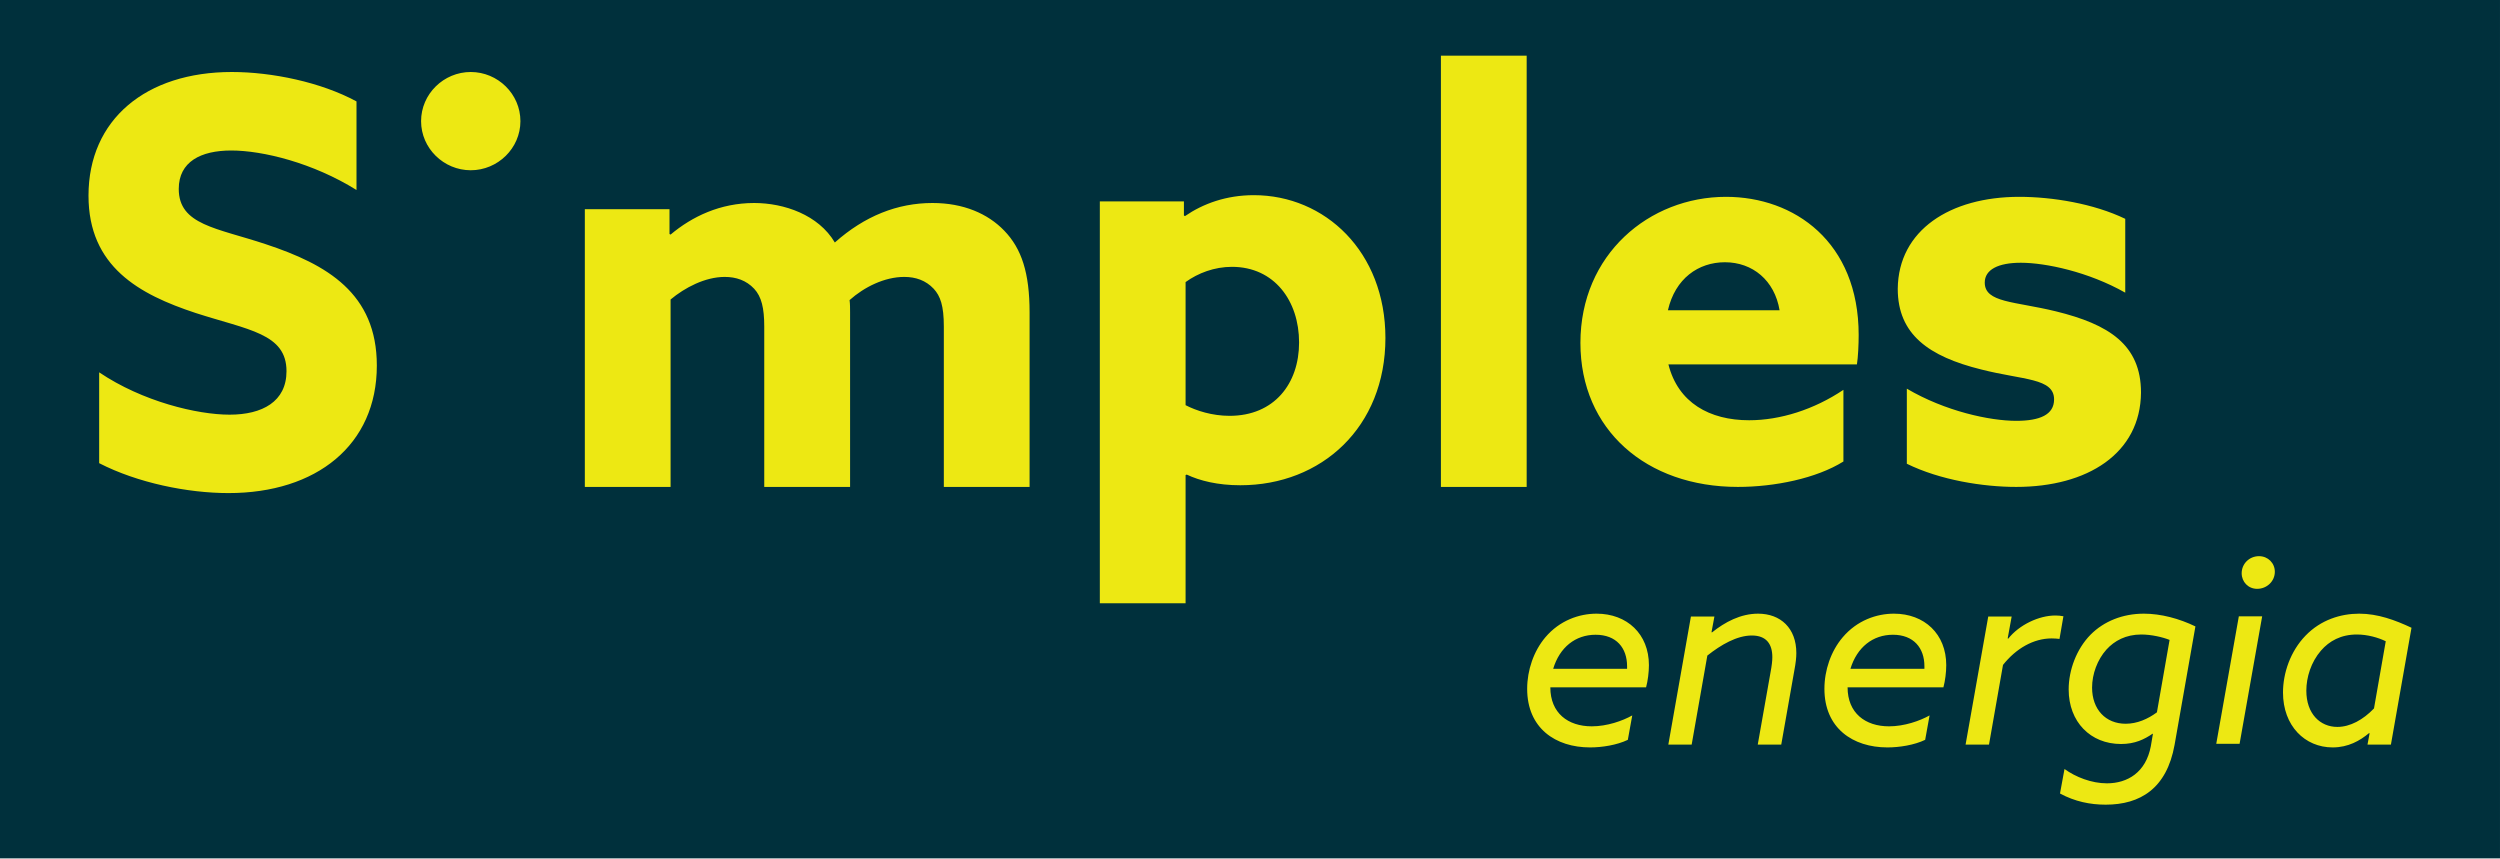
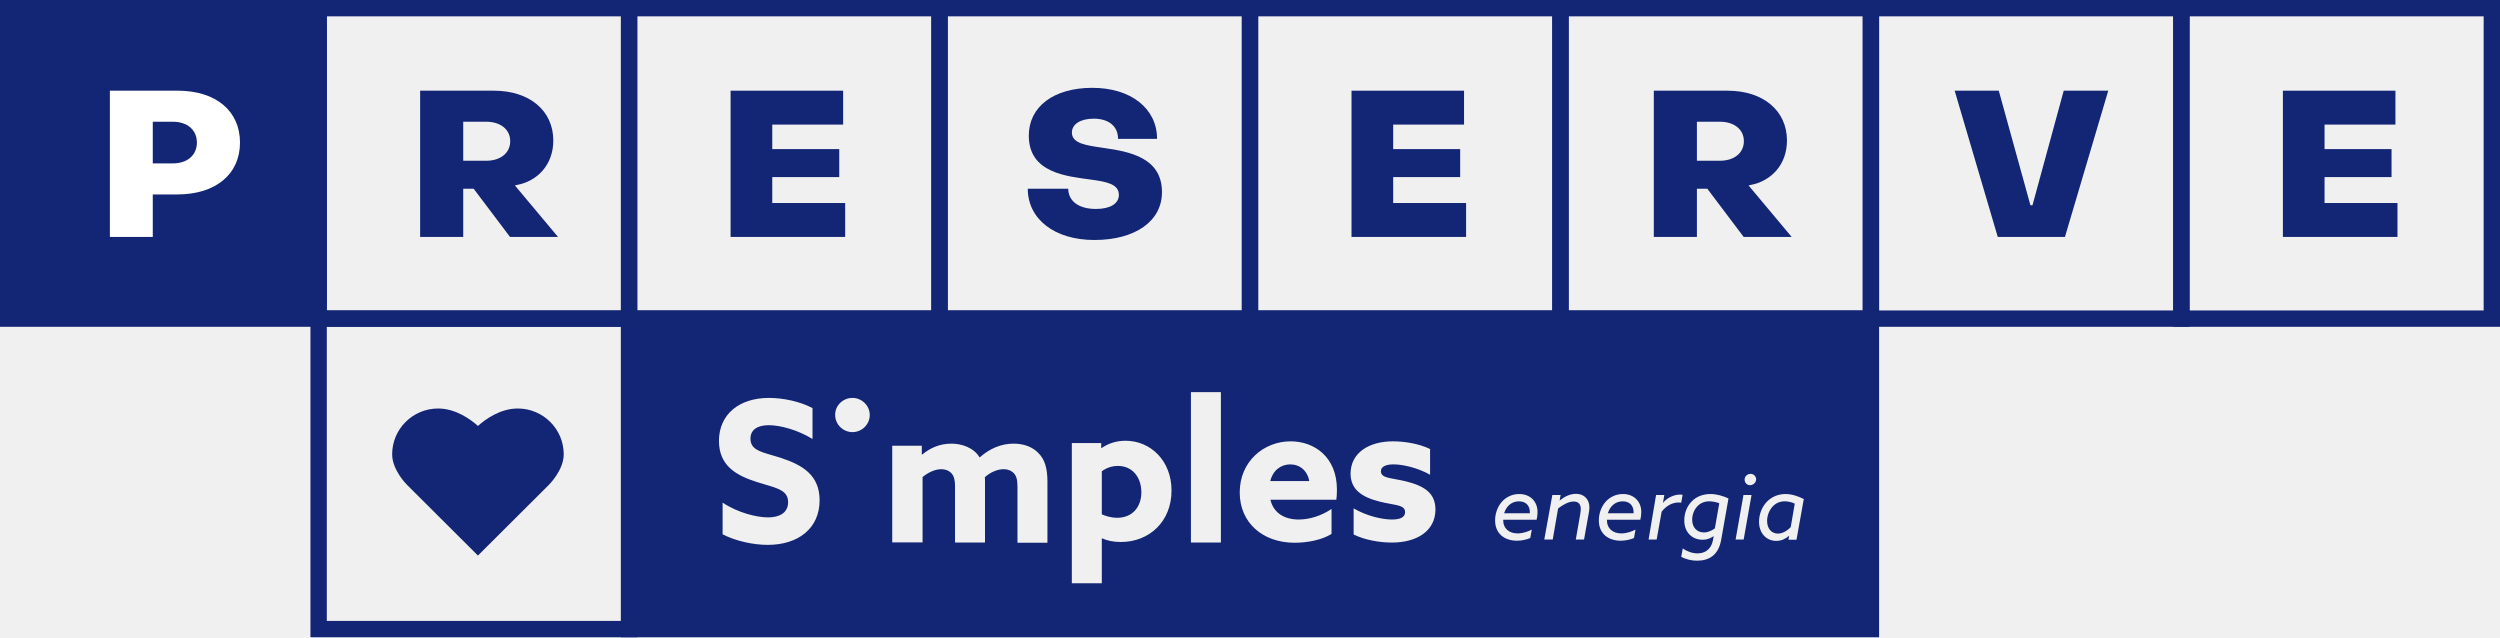
- <svg xmlns="http://www.w3.org/2000/svg" width="300" height="103" viewBox="0 0 300 103" fill-rule="evenodd" clip-rule="evenodd">
-   <path fill="#00303c" d="M0 0h299.999v103h-300z" />
-   <path d="M271.08 66.74c1.09 0 1.9.84 1.9 1.87 0 1.15-.96 2.05-2.12 2.05-1.08 0-1.86-.84-1.86-1.87 0-1.15.93-2.05 2.08-2.05m-2.42 7.22h2.8l-2.71 15.3h-2.8l2.71-15.3zm-82.28 6.3h8.87v-.31c0-2.19-1.28-3.78-3.78-3.78-2.41 0-4.31 1.5-5.09 4.09m-.34 2.22c0 3.09 2.12 4.68 4.97 4.68 1.84 0 3.68-.65 4.86-1.31-.05.29-.47 2.64-.53 2.93-1.31.63-3.09.91-4.53.91-4.15 0-7.55-2.31-7.55-7.03 0-2.24.78-4.52 2.18-6.18 1.72-2.03 4.06-2.84 6.15-2.84 3.66 0 6.28 2.44 6.28 6.18 0 .85-.13 1.88-.34 2.66h-11.49zm16.87-8.5h2.82l-.35 1.88.06.03c1.56-1.25 3.44-2.25 5.53-2.25 2.71 0 4.59 1.75 4.59 4.72 0 .53-.06 1.15-.25 2.15-.11.59-.63 3.54-1.56 8.84h-2.82c.92-5.19 1.43-8.08 1.53-8.65.16-.85.22-1.41.22-1.84 0-1.57-.71-2.6-2.46-2.6-1.78 0-3.69 1.1-5.34 2.41-.12.71-.75 4.27-1.88 10.68h-2.8l2.71-15.37zm19.14 6.28h8.88v-.31c0-2.19-1.29-3.78-3.78-3.78-2.41 0-4.31 1.5-5.1 4.09m-.34 2.22c0 3.09 2.13 4.68 4.97 4.68 1.84 0 3.69-.65 4.87-1.31-.05.29-.48 2.64-.53 2.93-1.31.63-3.09.91-4.53.91-4.15 0-7.56-2.31-7.56-7.03 0-2.24.78-4.52 2.19-6.18 1.72-2.03 4.06-2.84 6.15-2.84 3.66 0 6.28 2.44 6.28 6.18 0 .85-.13 1.88-.34 2.66h-11.5zm16.88-8.5h2.81l-.48 2.63c.04.01.06.03.07.03 1.31-1.66 3.68-2.78 5.65-2.78.34 0 .66.03.97.09-.05.27-.42 2.45-.47 2.72-.22-.03-.59-.06-.94-.06-2.18 0-4.28 1.21-5.84 3.18-.11.64-.67 3.82-1.68 9.56h-2.81l2.72-15.37zm16.49 12.87c1.37 0 2.65-.56 3.75-1.37.15-.87 1.37-7.82 1.52-8.69-.84-.34-2.21-.65-3.4-.65-1.84 0-3.22.75-4.18 1.81-1.09 1.22-1.72 2.94-1.72 4.56 0 2.62 1.63 4.34 4.03 4.34m-4.22-10.68c1.6-1.62 3.87-2.53 6.4-2.53 2.06 0 4.25.59 6.19 1.53l-2.5 14.21c-.94 5.24-4.12 7.18-8.27 7.18-1.85 0-3.69-.37-5.48-1.34.06-.29.48-2.64.54-2.94 1.34.97 3.25 1.72 5.09 1.72 2.47 0 4.68-1.31 5.27-4.46.02-.1.1-.59.25-1.47-.02-.02-.02-.03-.03-.03-1 .68-2.12 1.24-3.8 1.24-3.66 0-6.28-2.65-6.28-6.55 0-2.31.93-4.84 2.62-6.56m35.43.78c-.9-.44-2.19-.81-3.47-.81-1.9 0-3.31.78-4.31 1.94-1.18 1.37-1.75 3.18-1.75 4.8 0 2.78 1.66 4.35 3.72 4.35 1.53 0 3.09-.85 4.4-2.22.28-1.61 1.13-6.45 1.41-8.06zm.62 12.4h-2.81l.25-1.35c-.04-.01-.06-.02-.06-.03-1.09.91-2.5 1.72-4.37 1.72-3.34 0-5.96-2.59-5.96-6.59 0-2.31.87-4.93 2.71-6.83 1.82-1.88 4.19-2.63 6.44-2.63 2.24 0 4.33.78 6.27 1.69-.33 1.87-1.15 6.54-2.47 14.02zM11.9 44.68c5.22 3.52 11.79 5.08 15.65 5.08 3.92 0 6.83-1.56 6.83-5.22 0-4.53-4.6-4.94-10.9-6.98-6.77-2.23-12.86-5.55-12.86-14.08 0-9.15 6.9-14.84 17.2-14.84 4.81 0 10.7 1.22 14.96 3.53V22.8c-5.21-3.25-11.24-4.74-15.03-4.74-3.66 0-6.3 1.35-6.3 4.61 0 4.33 4.54 4.67 10.43 6.63 7.38 2.44 13.34 5.9 13.34 14.57 0 9.54-7.25 15.3-17.81 15.3-4.88 0-10.9-1.22-15.51-3.59v-10.9zM56.49 8.64c3.25 0 5.96 2.64 5.96 5.9 0 3.25-2.71 5.89-5.96 5.89s-5.96-2.64-5.96-5.89c0-3.26 2.71-5.9 5.96-5.9m56.77 30.55c0-2.5-.41-3.66-1.22-4.54-.95-1.01-2.17-1.42-3.53-1.42-2.37 0-4.81 1.22-6.56 2.78.06.47.06 1.01.06 1.49v20.93h-10.3V39.19c0-2.23-.33-3.59-1.21-4.54-.95-1.01-2.17-1.42-3.53-1.42-2.36 0-4.8 1.29-6.5 2.71v22.49H70.18V25.1h10.16v2.98c.08.04.12.06.13.07 2.58-2.17 5.96-3.79 10.03-3.79 3.59 0 7.72 1.42 9.68 4.74 3.59-3.19 7.52-4.74 11.72-4.74 3.72 0 6.64 1.28 8.6 3.31 2.1 2.17 3.05 5.08 3.05 9.83v20.93h-10.29V39.19zm34.29 10.71c5.36 0 8.34-3.86 8.34-8.8 0-5.01-2.98-9.08-8.06-9.08-2.1 0-4.07.75-5.56 1.83v14.77c1.29.67 3.19 1.28 5.28 1.28m-5.28 22.49h-10.29V24.17h10.09v1.69c.08.04.12.06.13.07 2.17-1.49 4.95-2.51 8.26-2.51 8.54 0 15.79 6.78 15.79 17.14 0 10.7-7.66 17.67-17.41 17.67-2.71 0-4.87-.54-6.43-1.28-.01 0-.06.03-.14.06v15.38zm30.64-65.71h10.29v51.75h-10.29V6.68zm40.64 30.55c-.6-3.59-3.24-5.76-6.56-5.76-3.19 0-5.97 1.96-6.84 5.76h13.4zm-13.34 6.5c1.16 4.6 4.94 6.7 9.69 6.7 3.72 0 7.78-1.28 11.31-3.65v8.6c-3.25 2.03-8.26 3.05-12.67 3.05-10.97 0-18.89-6.84-18.89-17.28 0-10.63 8.26-17.53 17.47-17.53 8.2 0 15.92 5.41 15.92 16.58 0 1.16-.07 2.65-.21 3.53h-22.62zm28.61 2.91c4.6 2.71 9.95 3.86 13.13 3.86 2.85 0 4.54-.74 4.54-2.57 0-2.58-3.72-2.31-8.73-3.59-6.3-1.56-10.03-4.2-10.03-9.69.07-7.04 6.3-11.03 14.57-11.03 3.99 0 8.94.81 12.73 2.64v8.86c-4.41-2.5-9.55-3.59-12.53-3.59-2.71 0-4.33.82-4.33 2.38 0 2.43 3.59 2.24 8.53 3.45 6.36 1.56 10.22 4 10.22 9.75-.06 7.32-6.43 11.32-14.97 11.32-3.99 0-9.14-.82-13.13-2.78v-9.01z" fill="#ede813" fill-rule="nonzero" />
-   <path d="M271.08 66.74c1.09 0 1.9.84 1.9 1.87 0 1.15-.96 2.05-2.12 2.05-1.08 0-1.86-.84-1.86-1.87 0-1.15.93-2.05 2.08-2.05m-2.42 7.22h2.8l-2.71 15.3h-2.8l2.71-15.3zm-82.28 6.3h8.87v-.31c0-2.19-1.28-3.78-3.78-3.78-2.41 0-4.31 1.5-5.09 4.09m-.34 2.22c0 3.09 2.12 4.68 4.97 4.68 1.84 0 3.68-.65 4.86-1.31-.05.29-.47 2.64-.53 2.93-1.31.63-3.09.91-4.53.91-4.15 0-7.55-2.31-7.55-7.03 0-2.24.78-4.52 2.18-6.18 1.72-2.03 4.06-2.84 6.15-2.84 3.66 0 6.28 2.44 6.28 6.18 0 .85-.13 1.88-.34 2.66h-11.49zm16.87-8.5h2.82l-.35 1.88.06.03c1.56-1.25 3.44-2.25 5.53-2.25 2.71 0 4.59 1.75 4.59 4.72 0 .53-.06 1.15-.25 2.15-.11.59-.63 3.54-1.56 8.84h-2.82c.92-5.19 1.43-8.08 1.53-8.65.16-.85.22-1.41.22-1.84 0-1.57-.71-2.6-2.46-2.6-1.78 0-3.69 1.1-5.34 2.41-.12.71-.75 4.27-1.88 10.68h-2.8l2.71-15.37zm19.14 6.28h8.88v-.31c0-2.19-1.29-3.78-3.78-3.78-2.41 0-4.31 1.5-5.1 4.09m-.34 2.22c0 3.09 2.13 4.68 4.97 4.68 1.84 0 3.69-.65 4.87-1.31-.05.29-.48 2.64-.53 2.93-1.31.63-3.09.91-4.53.91-4.15 0-7.56-2.31-7.56-7.03 0-2.24.78-4.52 2.19-6.18 1.72-2.03 4.06-2.84 6.15-2.84 3.66 0 6.28 2.44 6.28 6.18 0 .85-.13 1.88-.34 2.66h-11.5zm16.88-8.5h2.81l-.48 2.63c.04.01.06.03.07.03 1.31-1.66 3.68-2.78 5.65-2.78.34 0 .66.03.97.09-.05.27-.42 2.45-.47 2.72-.22-.03-.59-.06-.94-.06-2.18 0-4.28 1.21-5.84 3.18-.11.64-.67 3.82-1.68 9.56h-2.81l2.72-15.37zm16.49 12.87c1.37 0 2.65-.56 3.75-1.37.15-.87 1.37-7.82 1.52-8.69-.84-.34-2.21-.65-3.4-.65-1.84 0-3.22.75-4.18 1.81-1.09 1.22-1.72 2.94-1.72 4.56 0 2.62 1.63 4.34 4.03 4.34m-4.22-10.68c1.6-1.62 3.87-2.53 6.4-2.53 2.06 0 4.25.59 6.19 1.53l-2.5 14.21c-.94 5.24-4.12 7.18-8.27 7.18-1.85 0-3.69-.37-5.48-1.34.06-.29.48-2.64.54-2.94 1.34.97 3.25 1.72 5.09 1.72 2.47 0 4.68-1.31 5.27-4.46.02-.1.1-.59.25-1.47-.02-.02-.02-.03-.03-.03-1 .68-2.12 1.24-3.8 1.24-3.66 0-6.28-2.65-6.28-6.55 0-2.31.93-4.84 2.62-6.56m35.43.78c-.9-.44-2.19-.81-3.47-.81-1.9 0-3.31.78-4.31 1.94-1.18 1.37-1.75 3.18-1.75 4.8 0 2.78 1.66 4.35 3.72 4.35 1.53 0 3.09-.85 4.4-2.22.28-1.61 1.13-6.45 1.41-8.06zm.62 12.4h-2.81l.25-1.35c-.04-.01-.06-.02-.06-.03-1.09.91-2.5 1.72-4.37 1.72-3.34 0-5.96-2.59-5.96-6.59 0-2.31.87-4.93 2.71-6.83 1.82-1.88 4.19-2.63 6.44-2.63 2.24 0 4.33.78 6.27 1.69-.33 1.87-1.15 6.54-2.47 14.02zM11.9 44.68c5.22 3.52 11.79 5.08 15.65 5.08 3.92 0 6.83-1.56 6.83-5.22 0-4.53-4.6-4.94-10.9-6.98-6.77-2.23-12.86-5.55-12.86-14.08 0-9.15 6.9-14.84 17.2-14.84 4.81 0 10.7 1.22 14.96 3.53V22.8c-5.21-3.25-11.24-4.74-15.03-4.74-3.66 0-6.3 1.35-6.3 4.61 0 4.33 4.54 4.67 10.43 6.63 7.38 2.44 13.34 5.9 13.34 14.57 0 9.54-7.25 15.3-17.81 15.3-4.88 0-10.9-1.22-15.51-3.59v-10.9zM56.49 8.64c3.25 0 5.96 2.64 5.96 5.9 0 3.25-2.71 5.89-5.96 5.89s-5.96-2.64-5.96-5.89c0-3.26 2.71-5.9 5.96-5.9m56.77 30.55c0-2.5-.41-3.66-1.22-4.54-.95-1.01-2.17-1.42-3.53-1.42-2.37 0-4.81 1.22-6.56 2.78.06.47.06 1.01.06 1.49v20.93h-10.3V39.19c0-2.23-.33-3.59-1.21-4.54-.95-1.01-2.17-1.42-3.53-1.42-2.36 0-4.8 1.29-6.5 2.71v22.49H70.18V25.1h10.16v2.98c.08.04.12.06.13.07 2.58-2.17 5.96-3.79 10.03-3.79 3.59 0 7.72 1.42 9.68 4.74 3.59-3.19 7.52-4.74 11.72-4.74 3.72 0 6.64 1.28 8.6 3.31 2.1 2.17 3.05 5.08 3.05 9.83v20.93h-10.29V39.19zm34.29 10.71c5.36 0 8.34-3.86 8.34-8.8 0-5.01-2.98-9.08-8.06-9.08-2.1 0-4.07.75-5.56 1.83v14.77c1.29.67 3.19 1.28 5.28 1.28m-5.28 22.49h-10.29V24.17h10.09v1.69c.08.04.12.06.13.07 2.17-1.49 4.95-2.51 8.26-2.51 8.54 0 15.79 6.78 15.79 17.14 0 10.7-7.66 17.67-17.41 17.67-2.71 0-4.87-.54-6.43-1.28-.01 0-.06.03-.14.06v15.38zm30.64-65.71h10.29v51.75h-10.29V6.68zm40.64 30.55c-.6-3.59-3.24-5.76-6.56-5.76-3.19 0-5.97 1.96-6.84 5.76h13.4zm-13.34 6.5c1.16 4.6 4.94 6.7 9.69 6.7 3.72 0 7.78-1.28 11.31-3.65v8.6c-3.25 2.03-8.26 3.05-12.67 3.05-10.97 0-18.89-6.84-18.89-17.28 0-10.63 8.26-17.53 17.47-17.53 8.2 0 15.92 5.41 15.92 16.58 0 1.16-.07 2.65-.21 3.53h-22.62zm28.61 2.91c4.6 2.71 9.95 3.86 13.13 3.86 2.85 0 4.54-.74 4.54-2.57 0-2.58-3.72-2.31-8.73-3.59-6.3-1.56-10.03-4.2-10.03-9.69.07-7.04 6.3-11.03 14.57-11.03 3.99 0 8.94.81 12.73 2.64v8.86c-4.41-2.5-9.55-3.59-12.53-3.59-2.71 0-4.33.82-4.33 2.38 0 2.43 3.59 2.24 8.53 3.45 6.36 1.56 10.22 4 10.22 9.75-.06 7.32-6.43 11.32-14.97 11.32-3.99 0-9.14-.82-13.13-2.78v-9.01z" fill="none" />
+ <svg xmlns="http://www.w3.org/2000/svg" width="306" height="78" fill="none">
+   <path fill="#122675" stroke="#122675" stroke-width="2" d="M1 1h38v38H1z" />
+   <path d="M13.45 29h5.25v-5.2h3c4.725 0 7.675-2.5 7.675-6.35 0-3.85-2.925-6.35-7.625-6.35h-8.3V29zm5.25-9v-5.1h2.45c1.775 0 2.95 1 2.95 2.55C24.1 19 22.925 20 21.15 20H18.7z" fill="#fff" />
+   <path stroke="#122675" stroke-width="2" d="M39 1h38v38H39z" />
+   <path d="M51.425 29H56.7v-5.9h1.275l4.45 5.9H68.3l-5.275-6.3.2-.05c2.6-.475 4.5-2.525 4.5-5.45 0-3.65-2.9-6.1-7.275-6.1h-9.025V29zm5.275-9.325V14.9h2.825c1.675 0 2.925.9 2.925 2.375 0 1.5-1.25 2.4-2.925 2.4H56.7z" fill="#122675" />
+   <path stroke="#122675" stroke-width="2" d="M77 1h38v38H77z" />
+   <path d="M89.425 29h14.025v-4.15h-8.925v-3.175h8.2V18.25h-8.2v-3h8.675V11.1H89.425V29z" fill="#122675" />
+   <path stroke="#122675" stroke-width="2" d="M115 1h38v38h-38z" />
+   <path d="M133.95 29.375c5 0 8.275-2.3 8.275-5.85 0-4.325-4.125-4.975-7.175-5.425-2.075-.3-3.85-.525-3.85-1.875 0-1 1-1.7 2.675-1.7 1.8 0 2.975.9 2.975 2.475h4.775c0-3.7-3.175-6.25-7.925-6.25-4.725 0-7.775 2.3-7.775 5.85 0 4.6 4.65 4.975 7.725 5.4 1.825.25 3.3.55 3.3 1.85 0 1.1-1.1 1.725-2.8 1.725-2.15 0-3.375-.975-3.4-2.475h-4.95c0 3.7 3.25 6.275 8.15 6.275z" fill="#122675" />
+   <path stroke="#122675" stroke-width="2" d="M153 1h38v38h-38z" />
+   <path d="M165.425 29h14.025v-4.15h-8.925v-3.175h8.2V18.25h-8.2v-3h8.675V11.1h-13.775V29z" fill="#122675" />
+   <path stroke="#122675" stroke-width="2" d="M191 1h38v38h-38z" />
+   <path d="M202.425 29h5.275v-5.9h1.275l4.45 5.9h5.875l-5.275-6.3.2-.05c2.6-.475 4.5-2.525 4.5-5.45 0-3.65-2.9-6.1-7.275-6.1h-9.025V29zm5.275-9.325V14.9h2.825c1.675 0 2.925.9 2.925 2.375 0 1.5-1.25 2.4-2.925 2.4H207.7z" fill="#122675" />
+   <path stroke="#122675" stroke-width="2" d="M229 1h38v38h-38z" />
+   <path d="M244.525 29h8.225l5.3-17.9h-5.45l-3.825 14.025h-.25L244.65 11.1h-5.4l5.275 17.9z" fill="#122675" />
+   <path stroke="#122675" stroke-width="2" d="M267 1h38v38h-38z" />
+   <path d="M279.425 29h14.025v-4.15h-8.925v-3.175h8.2V18.25h-8.2v-3h8.675V11.1h-13.775V29z" fill="#122675" />
+   <path stroke="#122675" stroke-width="2" d="M39 39h38v38H39z" />
+   <path fill-rule="evenodd" clip-rule="evenodd" d="M76 38h154v40H76V38zm12.447 23.52c1.857 1.246 4.185 1.81 5.572 1.81 1.387 0 2.445-.564 2.445-1.858 0-1.339-1.121-1.669-2.77-2.153-.348-.102-.72-.212-1.11-.339C90.165 58.204 88 57.03 88 53.972c0-3.245 2.469-5.267 6.113-5.267 1.716 0 3.81.424 5.337 1.247v3.785c-1.857-1.152-3.997-1.693-5.36-1.693-1.294 0-2.234.494-2.234 1.646 0 1.266 1.08 1.578 2.615 2.02.346.1.715.206 1.1.331 2.633.87 4.749 2.093 4.749 5.196 0 3.41-2.586 5.455-6.348 5.455-1.74 0-3.88-.447-5.525-1.293v-3.88zm18.01-10.722c0-1.152-.964-2.093-2.116-2.093-1.176 0-2.14.94-2.116 2.093 0 1.152.964 2.093 2.116 2.093 1.152 0 2.116-.94 2.116-2.093zm18.081 8.77c0-.893-.141-1.293-.423-1.622-.33-.353-.776-.518-1.247-.518-.846 0-1.716.424-2.327.988.023.165.023.353.023.54v7.454h-3.668v-6.842c0-.8-.117-1.27-.423-1.622-.329-.353-.776-.518-1.246-.518-.846 0-1.716.47-2.304.964v7.994h-3.715V54.56h3.621v1.058l.047.023c.917-.775 2.116-1.34 3.574-1.34 1.269 0 2.751.494 3.456 1.693 1.27-1.128 2.68-1.693 4.162-1.693 1.316 0 2.374.447 3.056 1.176.753.776 1.082 1.81 1.082 3.503v7.453h-3.668v-6.865zm6.654 11.827h3.668v-5.479l.047-.023c.54.258 1.316.447 2.28.447 3.48 0 6.208-2.493 6.208-6.302 0-3.668-2.587-6.09-5.62-6.09-1.175 0-2.163.353-2.939.894l-.047-.023v-.588h-3.597v17.164zm8.511-11.145c0 1.763-1.058 3.127-2.962 3.127-.729 0-1.411-.212-1.881-.423v-5.267a3.265 3.265 0 011.975-.658c1.81 0 2.868 1.434 2.868 3.22zM145.769 48h3.668v18.41h-3.668V48zm13.191 15.589c-1.693 0-3.057-.753-3.457-2.399v-.023h8.065c.047-.306.071-.847.071-1.246 0-3.974-2.751-5.902-5.667-5.902-3.292 0-6.231 2.469-6.231 6.254 0 3.715 2.822 6.16 6.725 6.16 1.575 0 3.362-.352 4.514-1.081v-3.057c-1.246.847-2.704 1.294-4.02 1.294zm-1.035-6.748c1.176 0 2.116.776 2.328 2.045h-4.773c.329-1.34 1.316-2.045 2.445-2.045zm7.759 5.384c1.646.964 3.55 1.364 4.679 1.364 1.011 0 1.622-.26 1.622-.917 0-.673-.707-.802-1.789-.998a20.149 20.149 0 01-1.314-.272c-2.234-.564-3.574-1.505-3.574-3.456.023-2.516 2.234-3.927 5.196-3.927 1.411 0 3.174.282 4.538.94v3.151c-1.575-.893-3.409-1.27-4.467-1.27-.964 0-1.552.283-1.552.847 0 .647.701.774 1.785.97.375.068.795.144 1.248.253 2.257.564 3.644 1.41 3.644 3.48-.023 2.61-2.28 4.02-5.337 4.02-1.411 0-3.245-.282-4.679-.987v-3.198zm48.705-1.639h-.988l-.964 5.455h.988l.964-5.455zm.564-1.928a.678.678 0 00-.682-.658c-.423 0-.752.33-.729.729 0 .353.282.658.659.658.399 0 .752-.329.752-.729zm-30.966 4.962c0 1.105.753 1.669 1.764 1.669.658 0 1.316-.235 1.74-.47l-.188 1.034c-.471.212-1.105.33-1.623.33-1.481 0-2.68-.824-2.68-2.493 0-.8.282-1.622.776-2.21a2.81 2.81 0 012.186-1.011c1.294 0 2.234.87 2.234 2.21 0 .306-.047.658-.117.94h-4.092zm.118-.8h3.151v-.117c0-.776-.447-1.34-1.341-1.34-.846 0-1.528.54-1.81 1.457zm6.913-2.234h-1.011l-.988 5.455h1.035l.658-3.809c.588-.447 1.27-.846 1.904-.846.612 0 .87.352.87.917 0 .164-.023.352-.07.658l-.541 3.08h1.011l.564-3.15c.071-.377.094-.588.094-.776 0-1.035-.681-1.67-1.645-1.67-.753 0-1.411.353-1.975.8h-.024l.118-.659zm5.666 3.034c0 1.105.752 1.669 1.763 1.669.659 0 1.317-.235 1.74-.47l-.188 1.034c-.47.212-1.105.33-1.622.33-1.481 0-2.68-.824-2.68-2.493 0-.8.282-1.622.775-2.21a2.814 2.814 0 012.187-1.011c1.293 0 2.234.87 2.234 2.21 0 .306-.047.658-.118.94h-4.091zm.118-.8h3.15v-.117c0-.776-.447-1.34-1.34-1.34-.846 0-1.528.54-1.81 1.457zm6.912-2.234h-1.011l-.917 5.455h.988l.611-3.41c.541-.704 1.293-1.128 2.069-1.128.066 0 .14.008.204.014.05.005.094.01.125.01l.165-.964c-.118-.024-.235-.024-.353-.024-.705 0-1.552.4-2.022.988h-.024l.165-.94zm3.362.776c.565-.587 1.388-.893 2.281-.893.729 0 1.505.212 2.21.54l-.893 5.056c-.329 1.857-1.458 2.563-2.939 2.563a4.186 4.186 0 01-1.952-.47l.188-1.035c.47.352 1.152.611 1.811.611.87 0 1.669-.47 1.881-1.599l.094-.517c-.353.235-.753.447-1.364.447-1.293 0-2.234-.94-2.234-2.328-.023-.87.306-1.763.917-2.375zm1.482 3.81c.493 0 .94-.212 1.34-.495l.541-3.08a3.65 3.65 0 00-1.223-.235c-.658 0-1.152.259-1.481.635-.4.423-.612 1.035-.612 1.623 0 .94.588 1.551 1.435 1.551zm10.345.893h.987l.894-4.985c-.682-.329-1.434-.611-2.234-.611-.799 0-1.646.282-2.28.94-.659.682-.964 1.623-.964 2.446 0 1.434.917 2.35 2.116 2.35.658 0 1.152-.281 1.551-.61h.024l-.094.47zm-.447-4.703c.447 0 .894.118 1.223.282l-.494 2.869c-.47.494-1.034.8-1.575.8-.729 0-1.317-.565-1.317-1.552 0-.588.212-1.223.635-1.717.353-.4.846-.682 1.528-.682z" fill="#122675" />
+   <path d="M63.375 50c-2.169 0-3.995 1.348-4.875 2.133-.88-.785-2.706-2.133-4.875-2.133C50.523 50 48 52.514 48 55.606c0 1.936 1.774 3.698 1.845 3.768L58.5 68l8.65-8.621c.076-.075 1.85-1.837 1.85-3.773C69 52.514 66.477 50 63.375 50z" fill="#122675" />
</svg>
